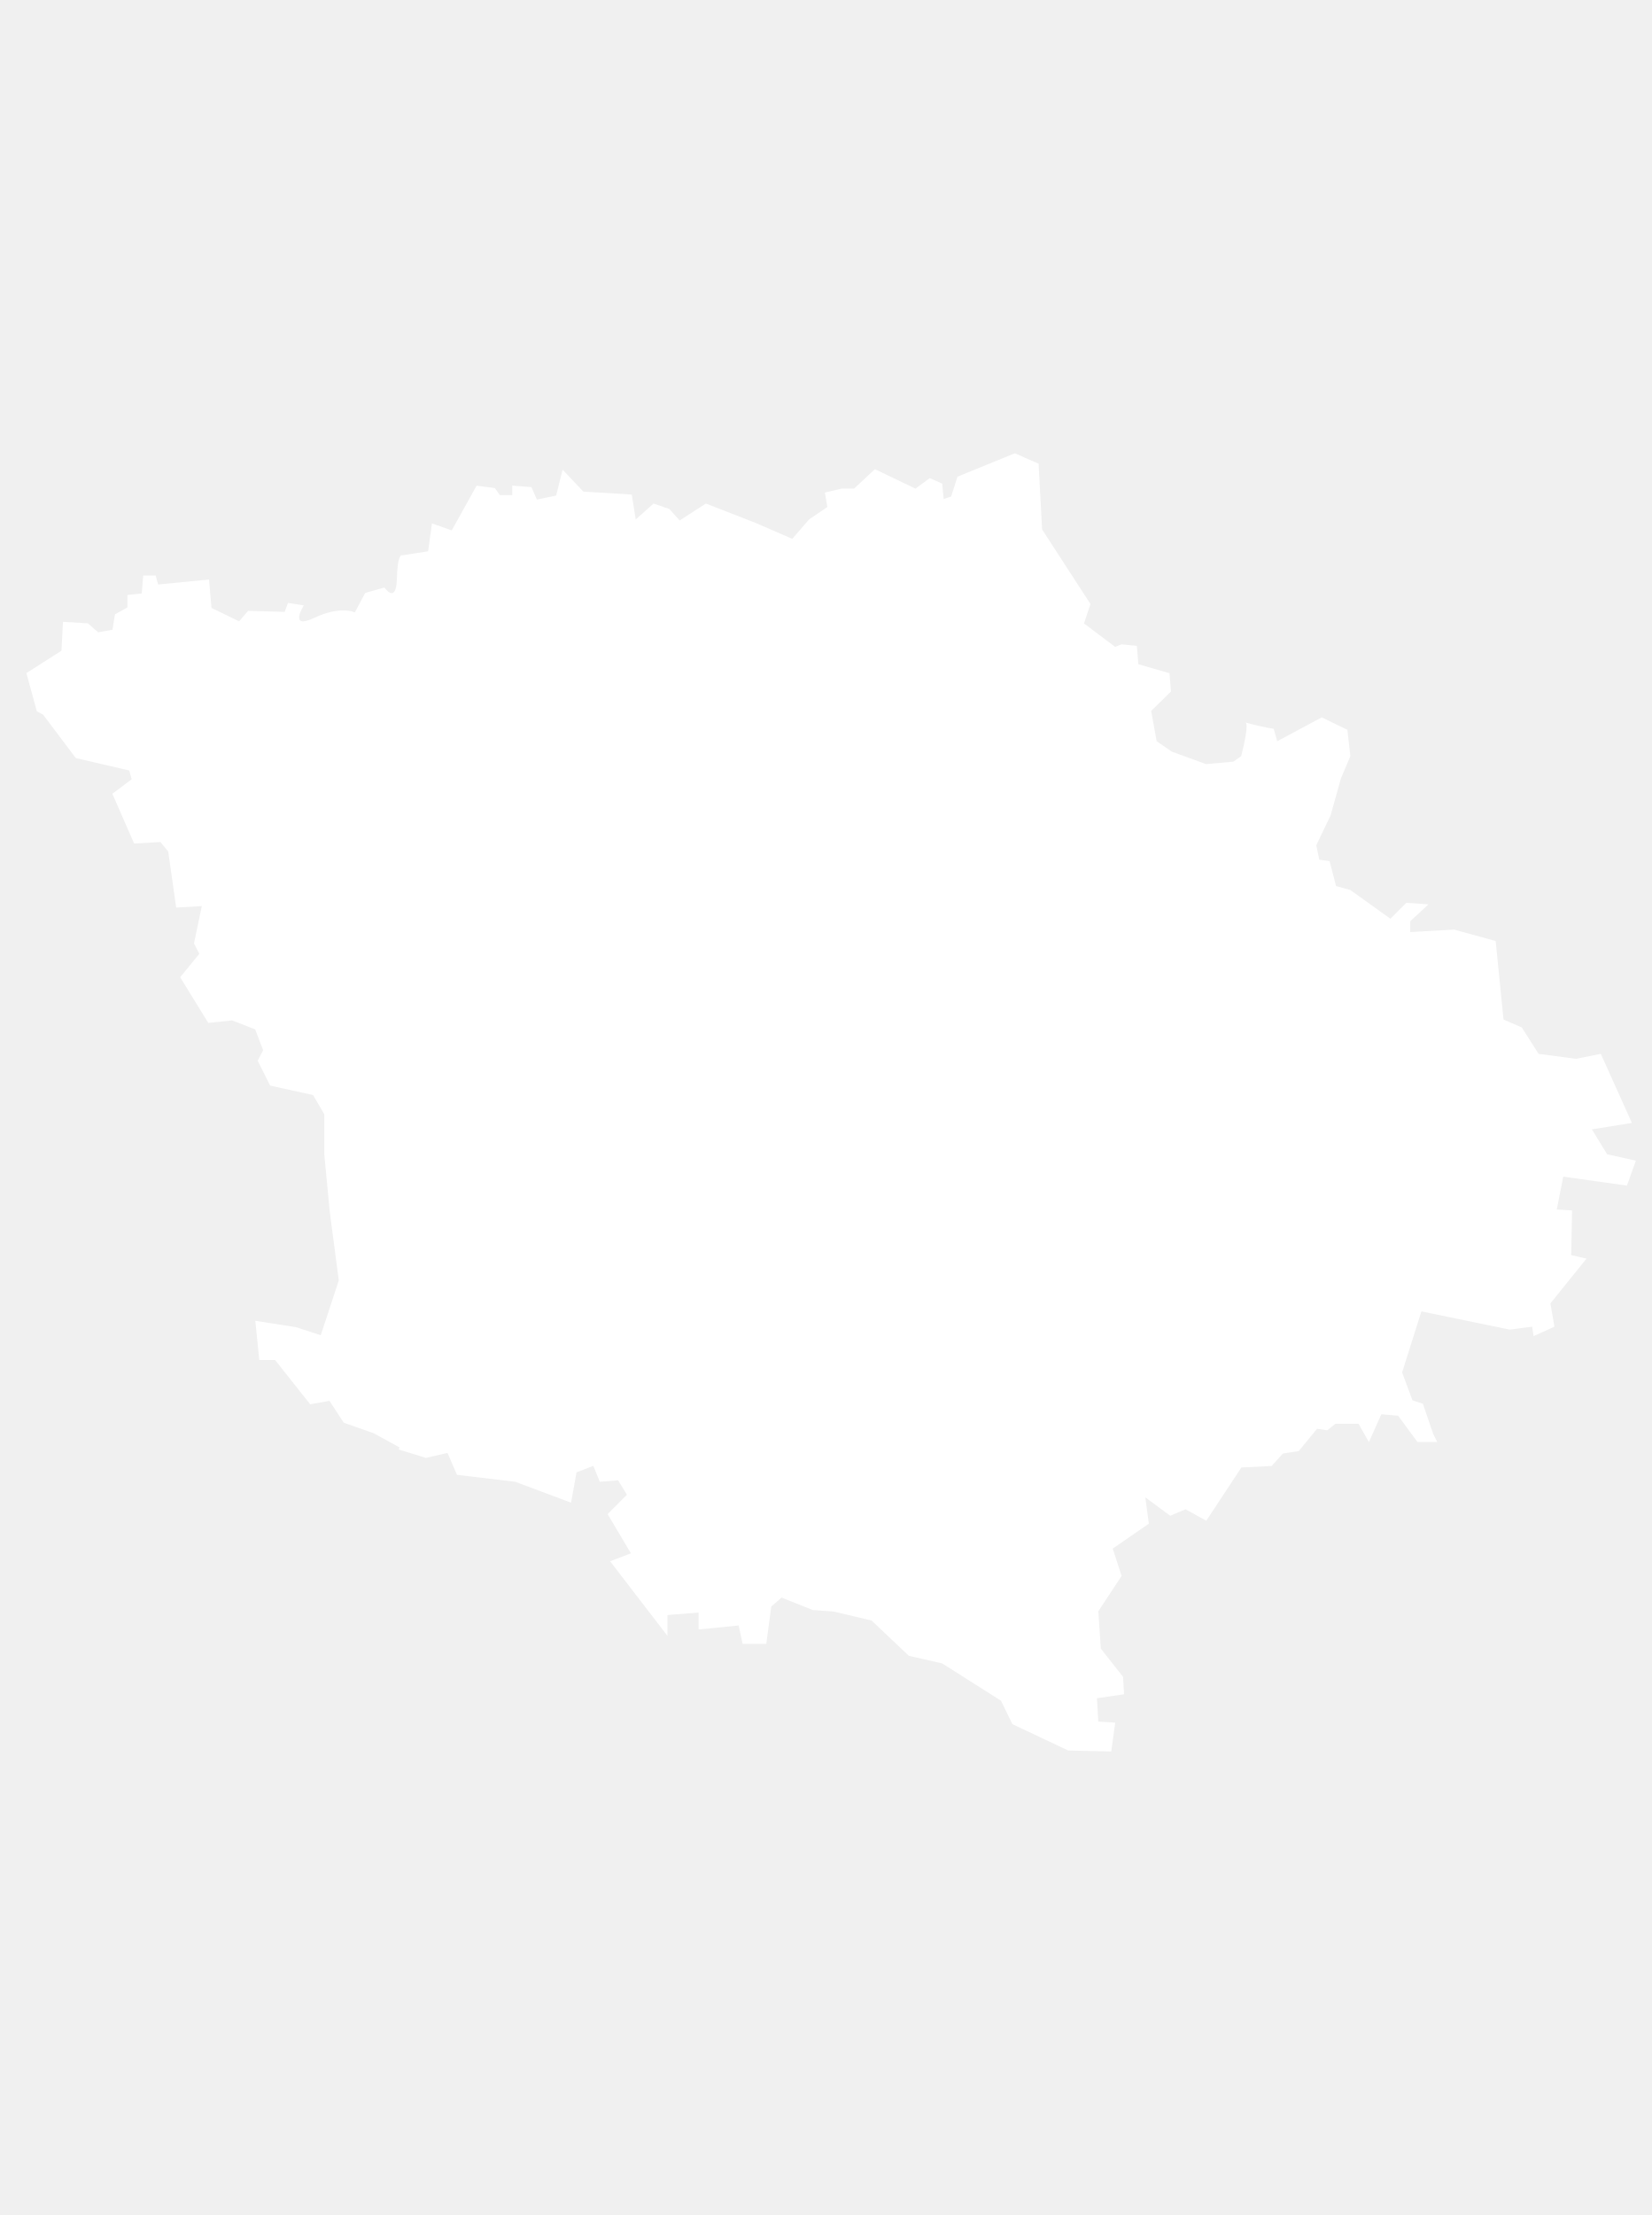
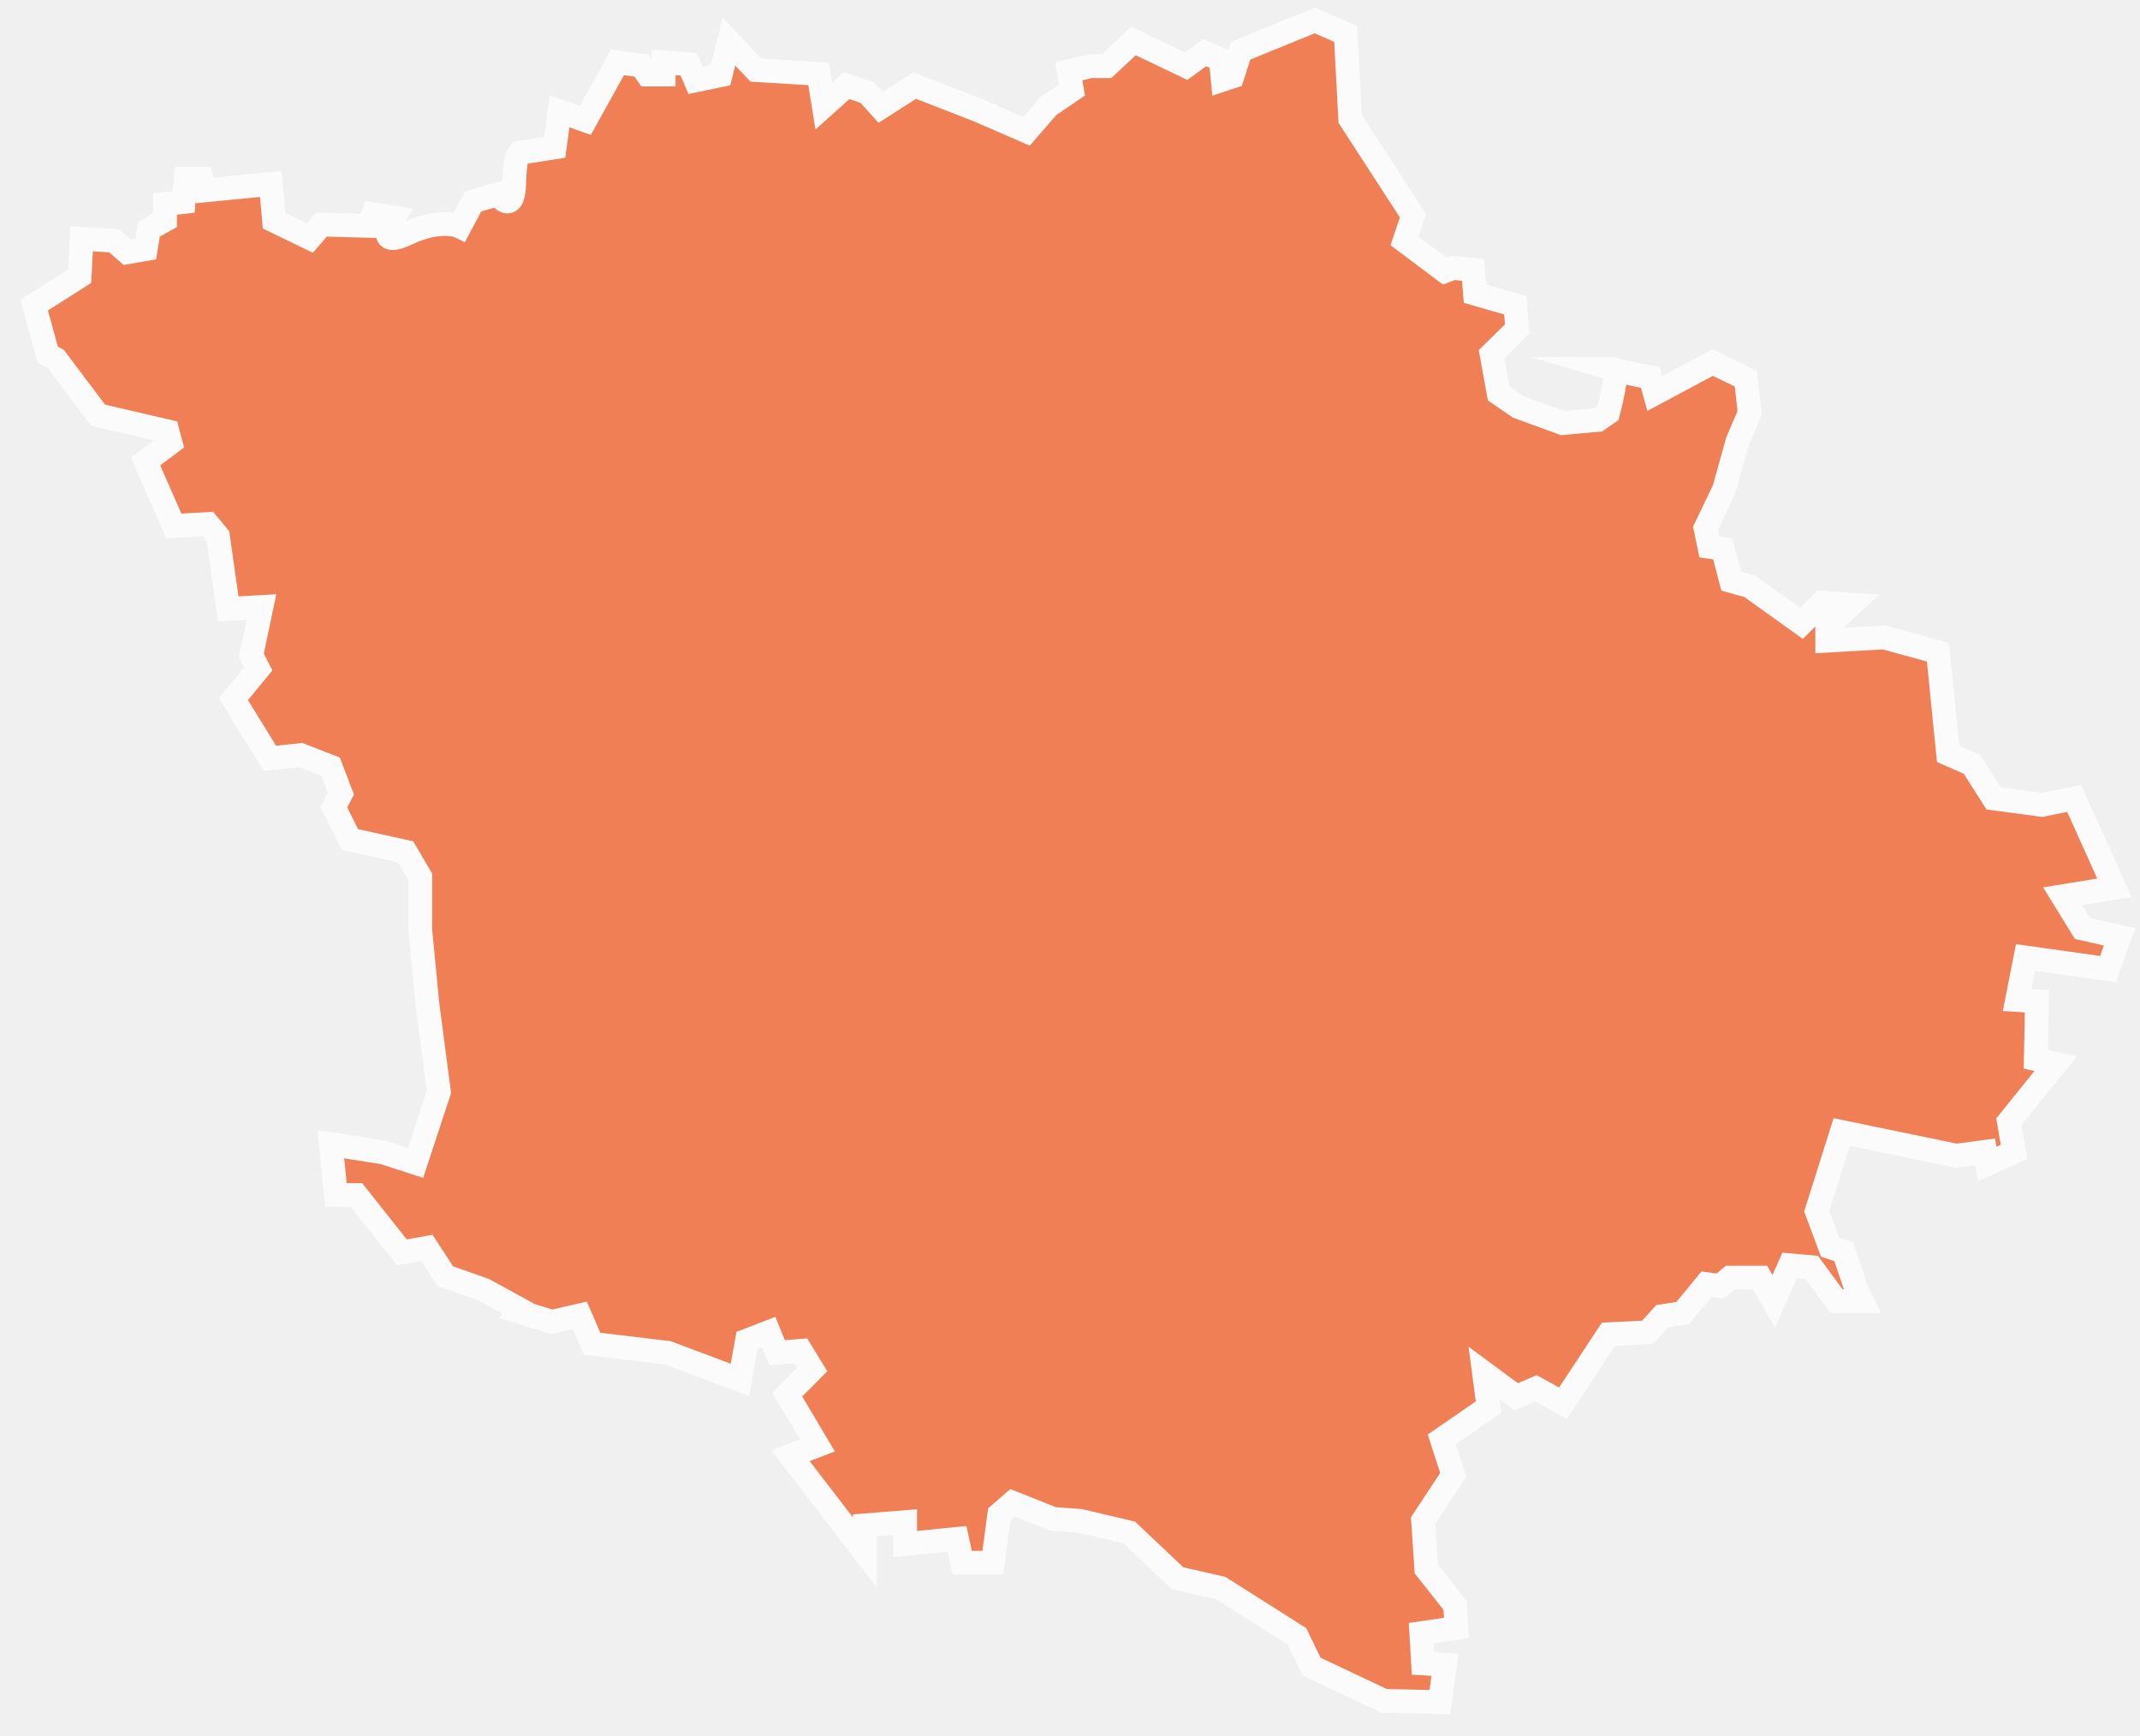
- <svg xmlns="http://www.w3.org/2000/svg" width="179" height="240" viewBox="0 0 90 73" fill="none">
-   <path fill-rule="evenodd" clip-rule="evenodd" d="M49.524 66.371L47.49 64.447L45.422 63.959L44.29 63.877L42.589 63.2L42.026 63.688L41.755 65.721H40.467L40.25 64.718L38.067 64.935V64.013L36.372 64.149V65.287L33.247 61.221L34.379 60.787L33.111 58.653L34.162 57.595L33.681 56.809L32.684 56.891L32.331 56.023L31.416 56.376L31.118 58.029L28.081 56.891L24.901 56.511L24.386 55.318L23.206 55.589L21.722 55.129L21.776 55.02L20.352 54.241L18.732 53.672L17.952 52.479L16.902 52.669L14.99 50.256H14.129L13.912 48.121L16.122 48.467L17.478 48.907L18.461 45.919L17.973 42.212L17.674 39.094V36.871L17.058 35.821L14.719 35.306L14.041 33.951L14.339 33.381L13.905 32.243L12.644 31.755L11.349 31.89L9.817 29.403L10.861 28.129L10.57 27.56L10.997 25.527L9.6 25.608L9.166 22.552L8.739 22.037L7.309 22.118L6.122 19.407L7.173 18.621L7.044 18.14L4.129 17.462L2.353 15.104L2.007 14.914L1.438 12.834L3.35 11.614L3.431 10.042L4.787 10.123L5.35 10.611L6.129 10.475L6.265 9.635L6.943 9.255V8.578L7.722 8.496L7.804 7.521H8.482L8.617 8.008L11.39 7.737L11.525 9.283L13.03 10.014L13.519 9.445L15.512 9.499L15.695 9.011L16.556 9.147C16.556 9.147 15.695 10.502 17.125 9.825C18.556 9.147 19.335 9.527 19.335 9.527L19.898 8.469L20.949 8.171C20.949 8.171 21.593 9.12 21.627 7.683C21.661 6.246 21.925 6.416 21.925 6.416L23.328 6.199L23.538 4.681L24.616 5.061L25.972 2.621L26.969 2.756L27.233 3.136H27.911V2.621L28.962 2.702L29.254 3.38L30.304 3.163L30.657 1.753L31.789 2.946L34.426 3.109L34.643 4.464L35.613 3.597L36.474 3.895L37.036 4.518L38.467 3.597L41.178 4.654L43.172 5.521L44.087 4.464L45.083 3.786L44.948 3L45.863 2.783H46.541L47.673 1.726L49.883 2.783L50.663 2.214L51.341 2.512L51.422 3.353L51.829 3.217L52.175 2.133L55.3 0.859L56.595 1.428L56.785 5.006L59.422 9.072L59.069 10.13L60.764 11.404L61.117 11.268L61.95 11.35L62.032 12.352L63.727 12.84L63.808 13.837L62.73 14.894L63.028 16.547L63.862 17.117L65.72 17.794L67.204 17.659L67.632 17.361C67.632 17.361 68.12 15.517 67.848 15.517C68.36 15.667 68.881 15.785 69.408 15.87L69.597 16.547L72.025 15.246L73.421 15.924L73.584 17.361L73.075 18.553L72.506 20.587L71.726 22.213L71.889 22.999L72.452 23.08L72.804 24.436L73.584 24.653L75.767 26.218L76.628 25.351L77.841 25.432L76.845 26.354V26.943L79.238 26.808L81.502 27.431L81.929 31.707L82.926 32.141L83.841 33.578L85.875 33.849L87.231 33.578L88.925 37.339L86.743 37.691L87.576 39.047L89.142 39.399L88.654 40.755L85.183 40.267L84.831 42.056L85.665 42.11L85.617 44.543L86.451 44.733L84.485 47.172L84.702 48.44L83.57 48.955L83.488 48.44L82.275 48.602L77.455 47.606L76.404 50.934L76.967 52.452L77.536 52.641L78.099 54.288L78.316 54.722H77.238L76.187 53.292L75.272 53.211L74.594 54.729L74.031 53.733H72.763L72.33 54.085L71.767 54.004L70.77 55.217L69.909 55.352L69.292 56.03L67.645 56.111L65.733 59.012L64.601 58.388L63.767 58.741L62.411 57.738L62.601 59.174L60.635 60.53L61.117 62.021L59.849 63.945L59.984 65.978L61.198 67.517L61.252 68.466L59.774 68.682L59.849 69.956L60.771 70.011L60.554 71.583L58.208 71.529L55.164 70.092L54.547 68.818L51.341 66.785L49.524 66.371Z" fill="white" stroke-miterlimit="10" stroke-linecap="round" stroke-linejoin="round" />
+ <svg xmlns="http://www.w3.org/2000/svg" width="90" height="73" viewBox="0 0 90 73" fill="none">
+   <path opacity="0.75" fill-rule="evenodd" clip-rule="evenodd" d="M49.524 66.371L47.49 64.447L45.422 63.959L44.29 63.877L42.589 63.2L42.026 63.688L41.755 65.721H40.467L40.25 64.718L38.067 64.935V64.013L36.372 64.149V65.287L33.247 61.221L34.379 60.787L33.111 58.653L34.162 57.595L33.681 56.809L32.684 56.891L32.331 56.023L31.416 56.376L31.118 58.029L28.081 56.891L24.901 56.511L24.386 55.318L23.206 55.589L21.722 55.129L21.776 55.02L20.352 54.241L18.732 53.672L17.952 52.479L16.902 52.669L14.99 50.256H14.129L13.912 48.121L16.122 48.467L17.478 48.907L18.461 45.919L17.973 42.212L17.674 39.094V36.871L17.058 35.821L14.719 35.306L14.041 33.951L14.339 33.381L13.905 32.243L12.644 31.755L11.349 31.89L9.817 29.403L10.861 28.129L10.57 27.56L10.997 25.527L9.6 25.608L9.166 22.552L8.739 22.037L7.309 22.118L6.122 19.407L7.173 18.621L7.044 18.14L4.129 17.462L2.353 15.104L2.007 14.914L1.438 12.834L3.35 11.614L3.431 10.042L4.787 10.123L5.35 10.611L6.129 10.475L6.265 9.635L6.943 9.255V8.578L7.722 8.496L7.804 7.521H8.482L8.617 8.008L11.39 7.737L11.525 9.283L13.03 10.014L13.519 9.445L15.512 9.499L15.695 9.011L16.556 9.147C16.556 9.147 15.695 10.502 17.125 9.825C18.556 9.147 19.335 9.527 19.335 9.527L19.898 8.469L20.949 8.171C20.949 8.171 21.593 9.12 21.627 7.683C21.661 6.246 21.925 6.416 21.925 6.416L23.328 6.199L23.538 4.681L24.616 5.061L25.972 2.621L26.969 2.756L27.233 3.136H27.911V2.621L28.962 2.702L29.254 3.38L30.304 3.163L30.657 1.753L31.789 2.946L34.426 3.109L34.643 4.464L35.613 3.597L36.474 3.895L37.036 4.518L38.467 3.597L41.178 4.654L43.172 5.521L44.087 4.464L45.083 3.786L44.948 3L45.863 2.783H46.541L47.673 1.726L49.883 2.783L50.663 2.214L51.341 2.512L51.422 3.353L51.829 3.217L52.175 2.133L55.3 0.859L56.595 1.428L56.785 5.006L59.422 9.072L59.069 10.13L60.764 11.404L61.117 11.268L61.95 11.35L62.032 12.352L63.727 12.84L63.808 13.837L62.73 14.894L63.028 16.547L63.862 17.117L65.72 17.794L67.204 17.659L67.632 17.361C67.632 17.361 68.12 15.517 67.848 15.517C68.36 15.667 68.881 15.785 69.408 15.87L69.597 16.547L72.025 15.246L73.421 15.924L73.584 17.361L73.075 18.553L72.506 20.587L71.726 22.213L71.889 22.999L72.452 23.08L72.804 24.436L73.584 24.653L75.767 26.218L76.628 25.351L77.841 25.432L76.845 26.354V26.943L79.238 26.808L81.502 27.431L81.929 31.707L82.926 32.141L83.841 33.578L85.875 33.849L87.231 33.578L88.925 37.339L86.743 37.691L87.576 39.047L89.142 39.399L88.654 40.755L85.183 40.267L84.831 42.056L85.665 42.11L85.617 44.543L86.451 44.733L84.485 47.172L84.702 48.44L83.57 48.955L83.488 48.44L82.275 48.602L77.455 47.606L76.404 50.934L76.967 52.452L77.536 52.641L78.099 54.288L78.316 54.722H77.238L76.187 53.292L75.272 53.211L74.594 54.729L74.031 53.733H72.763L72.33 54.085L71.767 54.004L70.77 55.217L69.909 55.352L69.292 56.03L67.645 56.111L65.733 59.012L64.601 58.388L63.767 58.741L62.411 57.738L62.601 59.174L60.635 60.53L61.117 62.021L59.849 63.945L59.984 65.978L61.198 67.517L61.252 68.466L59.774 68.682L59.849 69.956L60.771 70.011L60.554 71.583L58.208 71.529L55.164 70.092L54.547 68.818L51.341 66.785L49.524 66.371Z" fill="#F15922" stroke="white" stroke-miterlimit="10" />
</svg>
